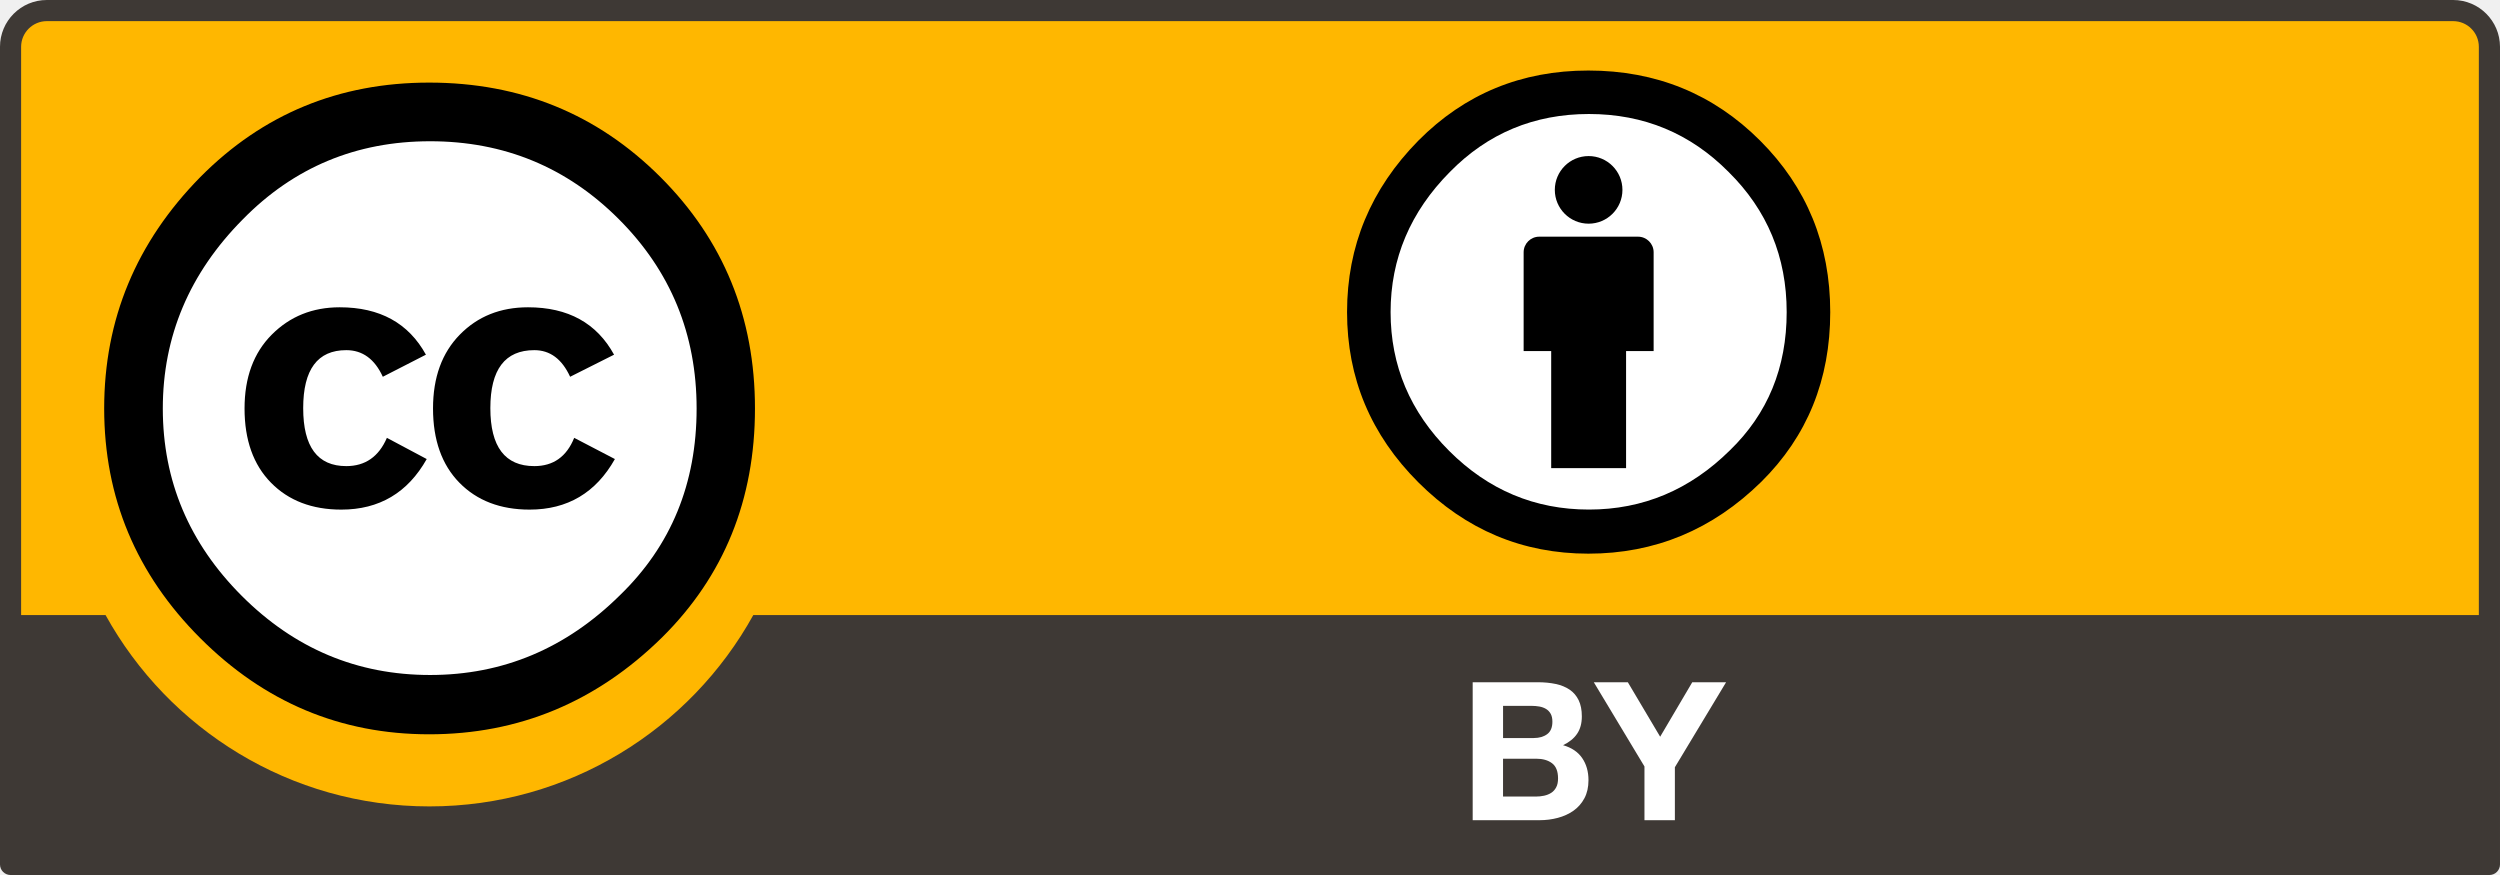
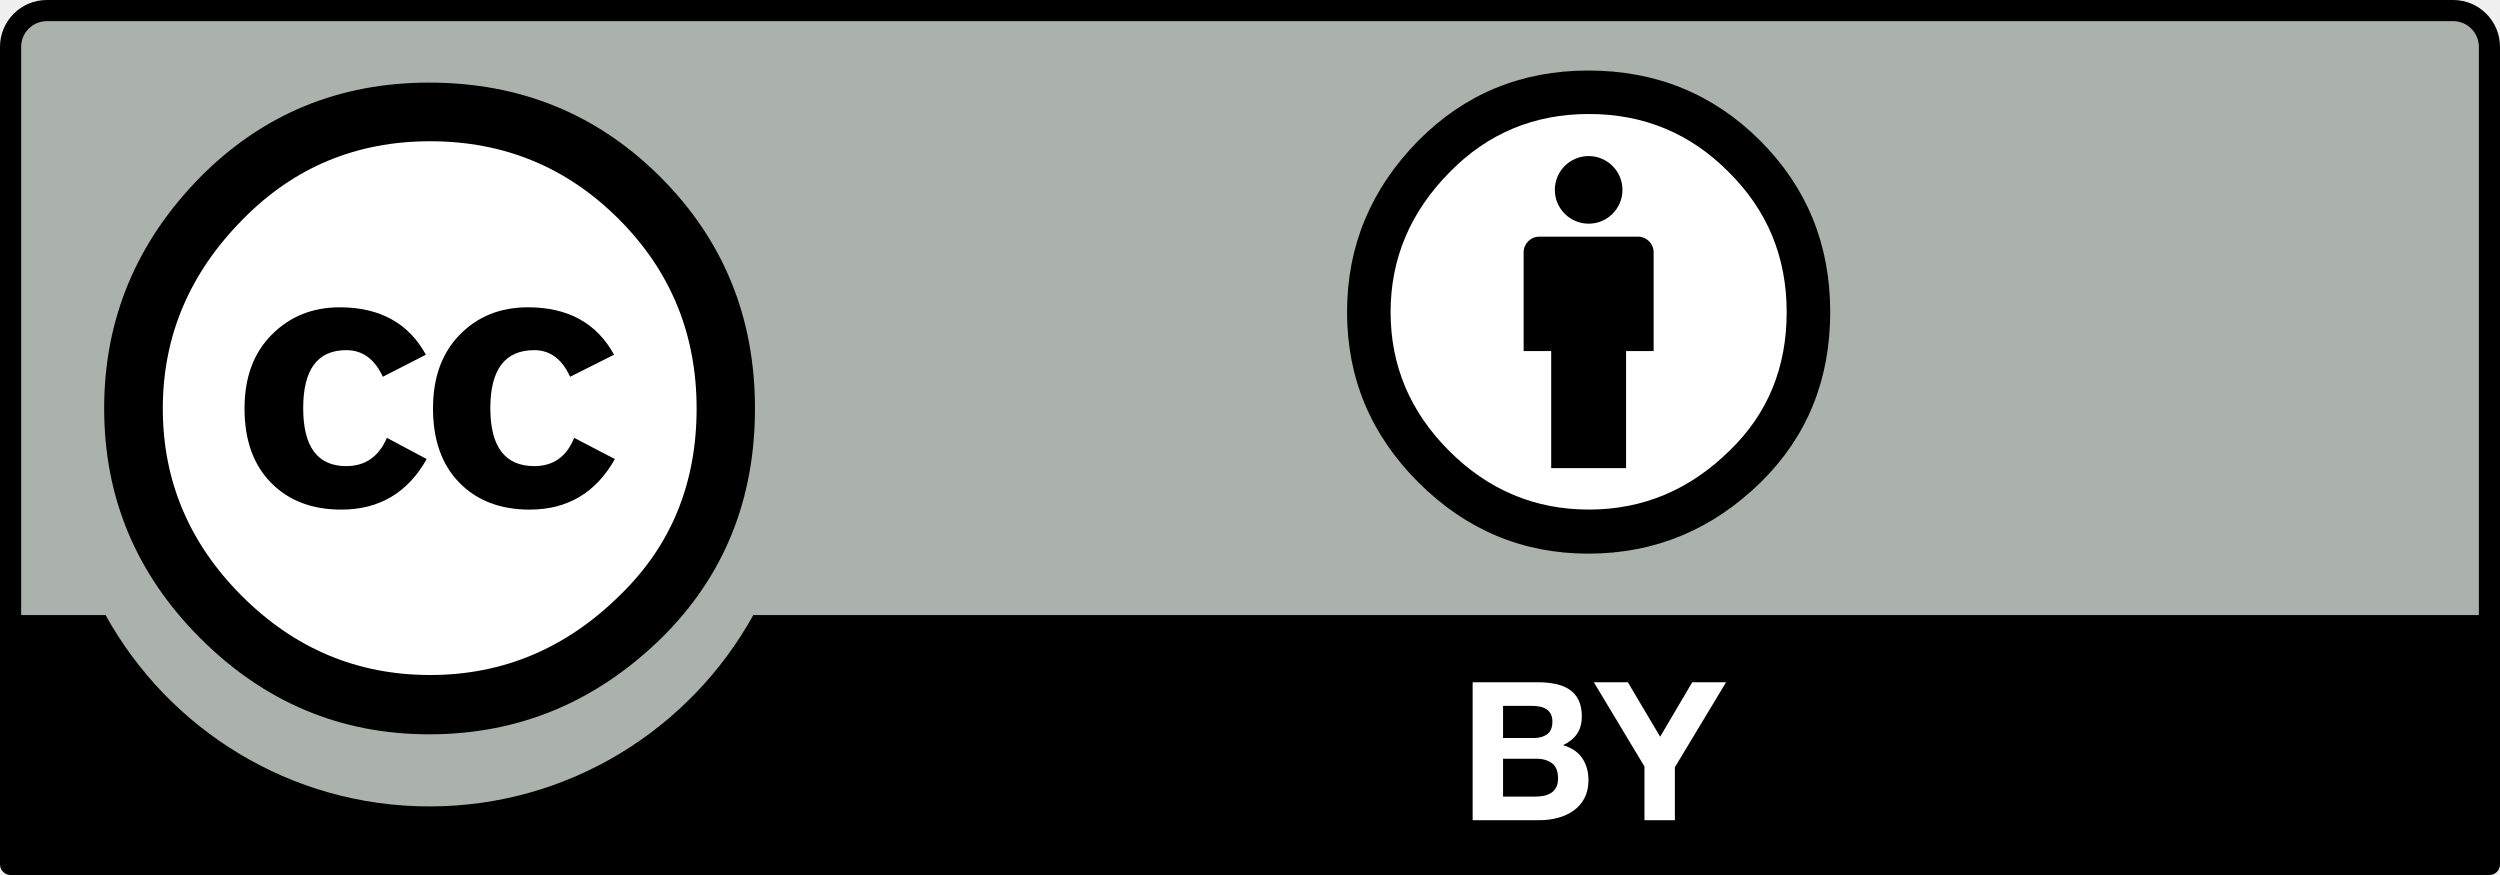
- <svg xmlns="http://www.w3.org/2000/svg" version="1.1" id="svg2759" x="0px" y="0px" width="120px" height="42px" viewBox="0 0 120 42" enable-background="new 0 0 120 42" xml:space="preserve">
+ <svg xmlns="http://www.w3.org/2000/svg" width="120" height="42" id="svg2759" version="1.0">
+   <defs id="defs2761" />
  <g id="layer1">
-     <g id="g260" transform="matrix(0.9937728,0,0,0.9936696,-177.6927,6.25128e-7)">
-       <path id="path3817_1_" fill="#FFB700" d="M181.966,0.511L296.03,0.713c1.594,0,3.018-0.236,3.018,3.181l-0.14,37.567h-119.82    V3.754C179.087,2.069,179.25,0.511,181.966,0.511z" />
-       <path id="path263" fill="#3E3935" d="M297.296,0H181.067c-1.247,0-2.261,1.014-2.261,2.261v39.497c0,0.282,0.229,0.51,0.511,0.51    h119.73c0.282,0,0.511-0.229,0.511-0.51V2.261C299.558,1.014,298.543,0,297.296,0z M181.067,1.021h116.229    c0.684,0,1.24,0.556,1.24,1.239c0,0,0,15.948,0,27.45h-83.344c-3.045,5.506-8.911,9.244-15.644,9.244    c-6.735,0-12.6-3.735-15.644-9.244h-4.078c0-11.501,0-27.45,0-27.45C179.828,1.577,180.384,1.021,181.067,1.021z" />
-       <g id="g265" enable-background="new    ">
-         <path id="path267" fill="#FFFFFF" d="M253.078,32.956c0.317,0,0.607,0.028,0.87,0.084c0.262,0.056,0.485,0.147,0.673,0.275     c0.187,0.127,0.332,0.297,0.435,0.508c0.103,0.212,0.154,0.473,0.154,0.784c0,0.336-0.076,0.615-0.229,0.839     c-0.152,0.225-0.379,0.407-0.678,0.551c0.412,0.118,0.72,0.325,0.923,0.621c0.203,0.296,0.305,0.652,0.305,1.069     c0,0.336-0.065,0.627-0.196,0.873c-0.131,0.245-0.308,0.446-0.528,0.602c-0.222,0.156-0.475,0.271-0.758,0.346     c-0.284,0.075-0.575,0.112-0.875,0.112h-3.236v-6.664L253.078,32.956L253.078,32.956z M252.89,35.651     c0.262,0,0.477-0.062,0.646-0.187c0.168-0.124,0.252-0.325,0.252-0.604c0-0.155-0.028-0.283-0.084-0.382     c-0.057-0.1-0.131-0.177-0.225-0.233c-0.094-0.056-0.201-0.095-0.322-0.116c-0.121-0.021-0.248-0.032-0.378-0.032h-1.374v1.555     H252.89z M252.976,38.479c0.144,0,0.28-0.014,0.411-0.042s0.246-0.075,0.347-0.14c0.1-0.065,0.179-0.154,0.238-0.267     c0.06-0.111,0.089-0.255,0.089-0.429c0-0.342-0.097-0.586-0.29-0.732c-0.193-0.146-0.449-0.219-0.767-0.219h-1.6v1.828H252.976z" />
-         <path id="path269" fill="#FFFFFF" d="M255.788,32.956h1.644l1.561,2.632l1.551-2.632h1.634l-2.474,4.106v2.558h-1.469v-2.595     L255.788,32.956z" />
+     <g transform="matrix(0.9937728,0,0,0.9936696,-177.6927,6.25128e-7)" id="g260">
+       <path id="path3817_1_" nodetypes="ccccccc" d="M 181.966,0.511 L 296.03,0.713 C 297.623,0.713 299.047,0.477 299.047,3.894 L 298.908,41.461 L 179.087,41.461 L 179.087,3.754 C 179.087,2.069 179.25,0.511 181.966,0.511 z" style="fill:#aab2ab" />
+       <path d="M 297.296,0 L 181.067,0 C 179.821,0 178.806,1.014 178.806,2.261 L 178.806,41.757 C 178.806,42.039 179.035,42.268 179.317,42.268 L 299.047,42.268 C 299.329,42.268 299.558,42.039 299.558,41.757 L 299.558,2.261 C 299.558,1.014 298.543,0 297.296,0 z M 181.067,1.021 L 297.296,1.021 C 297.98,1.021 298.537,1.577 298.537,2.261 C 298.537,2.261 298.537,18.209 298.537,29.71 L 215.192,29.71 C 212.147,35.216 206.281,38.955 199.549,38.955 C 192.813,38.955 186.949,35.22 183.905,29.71 L 179.828,29.71 C 179.828,18.209 179.828,2.261 179.828,2.261 C 179.828,1.577 180.384,1.021 181.067,1.021 z" id="path263" />
+       <g enable-background="new    " id="g265">
+         <path d="M 253.078,32.956 C 253.395,32.956 253.685,32.984 253.948,33.04 C 254.209,33.096 254.433,33.187 254.621,33.315 C 254.807,33.442 254.953,33.612 255.055,33.823 C 255.158,34.035 255.209,34.296 255.209,34.607 C 255.209,34.943 255.133,35.223 254.98,35.446 C 254.828,35.671 254.601,35.854 254.302,35.997 C 254.714,36.115 255.022,36.322 255.225,36.618 C 255.428,36.914 255.53,37.27 255.53,37.687 C 255.53,38.023 255.464,38.314 255.333,38.561 C 255.203,38.806 255.026,39.007 254.805,39.162 C 254.583,39.318 254.331,39.434 254.047,39.508 C 253.763,39.583 253.472,39.62 253.172,39.62 L 249.936,39.62 L 249.936,32.956 L 253.078,32.956 L 253.078,32.956 z M 252.89,35.651 C 253.152,35.651 253.367,35.589 253.536,35.465 C 253.704,35.341 253.788,35.14 253.788,34.86 C 253.788,34.705 253.759,34.577 253.704,34.479 C 253.647,34.379 253.573,34.302 253.479,34.245 C 253.385,34.189 253.278,34.15 253.157,34.129 C 253.036,34.107 252.909,34.097 252.779,34.097 L 251.405,34.097 L 251.405,35.651 L 252.89,35.651 z M 252.976,38.479 C 253.12,38.479 253.256,38.466 253.387,38.438 C 253.518,38.409 253.633,38.362 253.734,38.298 C 253.833,38.232 253.913,38.144 253.972,38.031 C 254.032,37.92 254.061,37.776 254.061,37.603 C 254.061,37.261 253.964,37.017 253.771,36.87 C 253.578,36.725 253.322,36.651 253.004,36.651 L 251.405,36.651 L 251.405,38.479 L 252.976,38.479 z" id="path267" style="fill:#ffffff" />
+         <path d="M 255.789,32.956 L 257.432,32.956 L 258.993,35.588 L 260.543,32.956 L 262.177,32.956 L 259.704,37.062 L 259.704,39.62 L 258.235,39.62 L 258.235,37.025 L 255.789,32.956 z" id="path269" style="fill:#ffffff" />
      </g>
      <g id="g5908_1_" transform="matrix(0.872921,0,0,0.872921,50.12536,143.2144)">
-         <path id="path5906_1_" fill="#FFFFFF" d="M186.901-141.46c0.006,8.681-7.028,15.721-15.708,15.727     c-8.68,0.006-15.722-7.027-15.727-15.708c0-0.006,0-0.012,0-0.019c-0.005-8.681,7.028-15.721,15.708-15.727     c8.681-0.006,15.722,7.027,15.727,15.708C186.901-141.473,186.901-141.466,186.901-141.46z" />
+         <path id="path5906_1_" cx="296.354" ry="22.94" cy="264.358" type="arc" rx="22.94" d="M 186.901,-141.46 C 186.906,-132.779 179.873,-125.739 171.193,-125.733 C 162.512,-125.727 155.471,-132.76 155.465,-141.441 C 155.465,-141.447 155.465,-141.453 155.465,-141.46 C 155.46,-150.141 162.493,-157.182 171.174,-157.187 C 179.855,-157.192 186.896,-150.159 186.901,-141.478 C 186.901,-141.473 186.901,-141.466 186.901,-141.46 z" style="fill:#ffffff" />
        <g id="g5706_1_" transform="translate(-289.6157,99.0653)">
-           <path id="path5708_1_" d="M473.576-253.328c3.485,3.485,5.228,7.754,5.228,12.802c0,5.049-1.713,9.272-5.138,12.668      c-3.635,3.577-7.932,5.364-12.889,5.364c-4.898,0-9.12-1.773-12.665-5.32c-3.546-3.546-5.318-7.783-5.318-12.713      c0-4.929,1.773-9.196,5.318-12.802c3.455-3.487,7.677-5.229,12.665-5.229C465.825-258.557,470.09-256.814,473.576-253.328z       M450.458-250.983c-2.947,2.976-4.42,6.463-4.42,10.462c0,3.998,1.458,7.455,4.374,10.371c2.917,2.917,6.388,4.374,10.417,4.374      s7.53-1.472,10.507-4.418c2.826-2.736,4.239-6.177,4.239-10.326c0-4.118-1.436-7.613-4.308-10.485      c-2.871-2.871-6.35-4.307-10.438-4.307C456.741-255.312,453.283-253.868,450.458-250.983z M458.212-242.279      c-0.45-0.982-1.124-1.473-2.023-1.473c-1.589,0-2.383,1.07-2.383,3.209c0,2.14,0.794,3.208,2.383,3.208      c1.049,0,1.799-0.521,2.249-1.564l2.203,1.173c-1.05,1.865-2.625,2.798-4.725,2.798c-1.62,0-2.918-0.497-3.892-1.489      c-0.976-0.993-1.463-2.363-1.463-4.109c0-1.715,0.502-3.077,1.507-4.085c1.005-1.009,2.257-1.513,3.758-1.513      c2.22,0,3.81,0.875,4.771,2.623L458.212-242.279z M468.576-242.279c-0.451-0.982-1.111-1.473-1.982-1.473      c-1.621,0-2.432,1.07-2.432,3.209c0,2.14,0.811,3.208,2.432,3.208c1.051,0,1.787-0.521,2.207-1.564l2.252,1.173      c-1.048,1.865-2.621,2.798-4.718,2.798c-1.618,0-2.913-0.497-3.886-1.489c-0.972-0.993-1.459-2.363-1.459-4.109      c0-1.715,0.494-3.077,1.483-4.085c0.988-1.009,2.245-1.513,3.773-1.513c2.216,0,3.804,0.875,4.761,2.623L468.576-242.279z" />
+           <path id="path5708_1_" d="M 473.576,-253.328 C 477.061,-249.842 478.804,-245.574 478.804,-240.525 C 478.804,-235.476 477.091,-231.253 473.666,-227.857 C 470.031,-224.281 465.734,-222.493 460.776,-222.493 C 455.879,-222.493 451.656,-224.266 448.111,-227.813 C 444.565,-231.358 442.793,-235.596 442.793,-240.525 C 442.793,-245.454 444.565,-249.721 448.111,-253.328 C 451.566,-256.814 455.788,-258.557 460.776,-258.557 C 465.825,-258.557 470.09,-256.814 473.576,-253.328 z M 450.458,-250.983 C 447.511,-248.006 446.038,-244.52 446.038,-240.52 C 446.038,-236.522 447.497,-233.065 450.412,-230.15 C 453.329,-227.233 456.801,-225.775 460.83,-225.775 C 464.858,-225.775 468.36,-227.248 471.336,-230.194 C 474.162,-232.93 475.575,-236.371 475.575,-240.52 C 475.575,-244.638 474.139,-248.134 471.268,-251.005 C 468.397,-253.876 464.918,-255.312 460.83,-255.312 C 456.741,-255.312 453.283,-253.868 450.458,-250.983 z M 458.212,-242.279 C 457.762,-243.261 457.088,-243.752 456.189,-243.752 C 454.6,-243.752 453.806,-242.682 453.806,-240.543 C 453.806,-238.404 454.6,-237.335 456.189,-237.335 C 457.238,-237.335 457.988,-237.855 458.438,-238.899 L 460.64,-237.726 C 459.591,-235.861 458.015,-234.928 455.915,-234.928 C 454.295,-234.928 452.997,-235.424 452.023,-236.417 C 451.047,-237.41 450.56,-238.78 450.56,-240.525 C 450.56,-242.24 451.062,-243.602 452.068,-244.61 C 453.073,-245.619 454.325,-246.123 455.825,-246.123 C 458.046,-246.123 459.635,-245.248 460.596,-243.5 L 458.212,-242.279 z M 468.576,-242.279 C 468.125,-243.261 467.464,-243.752 466.593,-243.752 C 464.972,-243.752 464.161,-242.682 464.161,-240.543 C 464.161,-238.404 464.972,-237.335 466.593,-237.335 C 467.644,-237.335 468.38,-237.855 468.8,-238.899 L 471.052,-237.726 C 470.004,-235.861 468.431,-234.928 466.335,-234.928 C 464.717,-234.928 463.422,-235.424 462.448,-236.417 C 461.476,-237.41 460.989,-238.78 460.989,-240.525 C 460.989,-242.24 461.483,-243.602 462.472,-244.61 C 463.46,-245.619 464.717,-246.123 466.245,-246.123 C 468.462,-246.123 470.049,-245.248 471.007,-243.5 L 468.576,-242.279 z" />
        </g>
      </g>
      <g id="g275">
-         <circle id="circle277" fill="#FFFFFF" cx="255.551" cy="15.313" r="10.806">
- 			</circle>
+         <circle cx="255.551" cy="15.313" r="10.807" id="circle277" style="fill:#ffffff" />
        <g id="g279">
-           <path id="path281" d="M258.678,12.187c0-0.417-0.338-0.754-0.753-0.754h-4.773c-0.415,0-0.753,0.337-0.753,0.754v4.773h1.331      v5.652h3.617V16.96h1.331V12.187L258.678,12.187z" />
-           <circle id="circle283" cx="255.538" cy="9.172" r="1.633">
- 				</circle>
+           <path d="M 258.678,12.187 C 258.678,11.771 258.34,11.433 257.925,11.433 L 253.152,11.433 C 252.737,11.433 252.399,11.771 252.399,12.187 L 252.399,16.96 L 253.73,16.96 L 253.73,22.612 L 257.347,22.612 L 257.347,16.96 L 258.678,16.96 L 258.678,12.187 L 258.678,12.187 z" id="path281" />
+           <circle cx="255.539" cy="9.172" r="1.633" id="circle283" />
        </g>
-         <path id="path285" d="M255.524,3.407c-3.232,0-5.969,1.128-8.208,3.384c-2.298,2.333-3.446,5.096-3.446,8.285     s1.148,5.932,3.446,8.227c2.298,2.294,5.034,3.442,8.208,3.442c3.213,0,5.998-1.156,8.354-3.471c2.22-2.197,3.33-4.93,3.33-8.197     s-1.13-6.029-3.388-8.285C261.56,4.535,258.795,3.407,255.524,3.407z M255.553,5.507c2.648,0,4.897,0.934,6.747,2.801     c1.869,1.847,2.804,4.103,2.804,6.768c0,2.684-0.915,4.911-2.745,6.68c-1.929,1.906-4.196,2.859-6.806,2.859     c-2.61,0-4.859-0.943-6.747-2.83c-1.89-1.887-2.833-4.123-2.833-6.709c0-2.587,0.954-4.842,2.862-6.768     C250.665,6.441,252.905,5.507,255.553,5.507z" />
+         <path clip-rule="evenodd" d="M 255.524,3.407 C 252.291,3.407 249.555,4.535 247.316,6.791 C 245.018,9.125 243.87,11.887 243.87,15.076 C 243.87,18.265 245.018,21.007 247.316,23.302 C 249.614,25.597 252.35,26.744 255.524,26.744 C 258.737,26.744 261.522,25.588 263.877,23.273 C 266.097,21.076 267.207,18.343 267.207,15.076 C 267.207,11.808 266.078,9.047 263.82,6.791 C 261.56,4.535 258.795,3.407 255.524,3.407 z M 255.553,5.507 C 258.202,5.507 260.451,6.441 262.3,8.308 C 264.169,10.155 265.104,12.411 265.104,15.076 C 265.104,17.759 264.189,19.986 262.359,21.756 C 260.43,23.662 258.163,24.615 255.553,24.615 C 252.943,24.615 250.694,23.672 248.806,21.785 C 246.916,19.898 245.973,17.662 245.973,15.076 C 245.973,12.489 246.927,10.233 248.835,8.308 C 250.666,6.441 252.905,5.507 255.553,5.507 z" id="path285" style="fill-rule:evenodd" />
      </g>
    </g>
  </g>
</svg>
